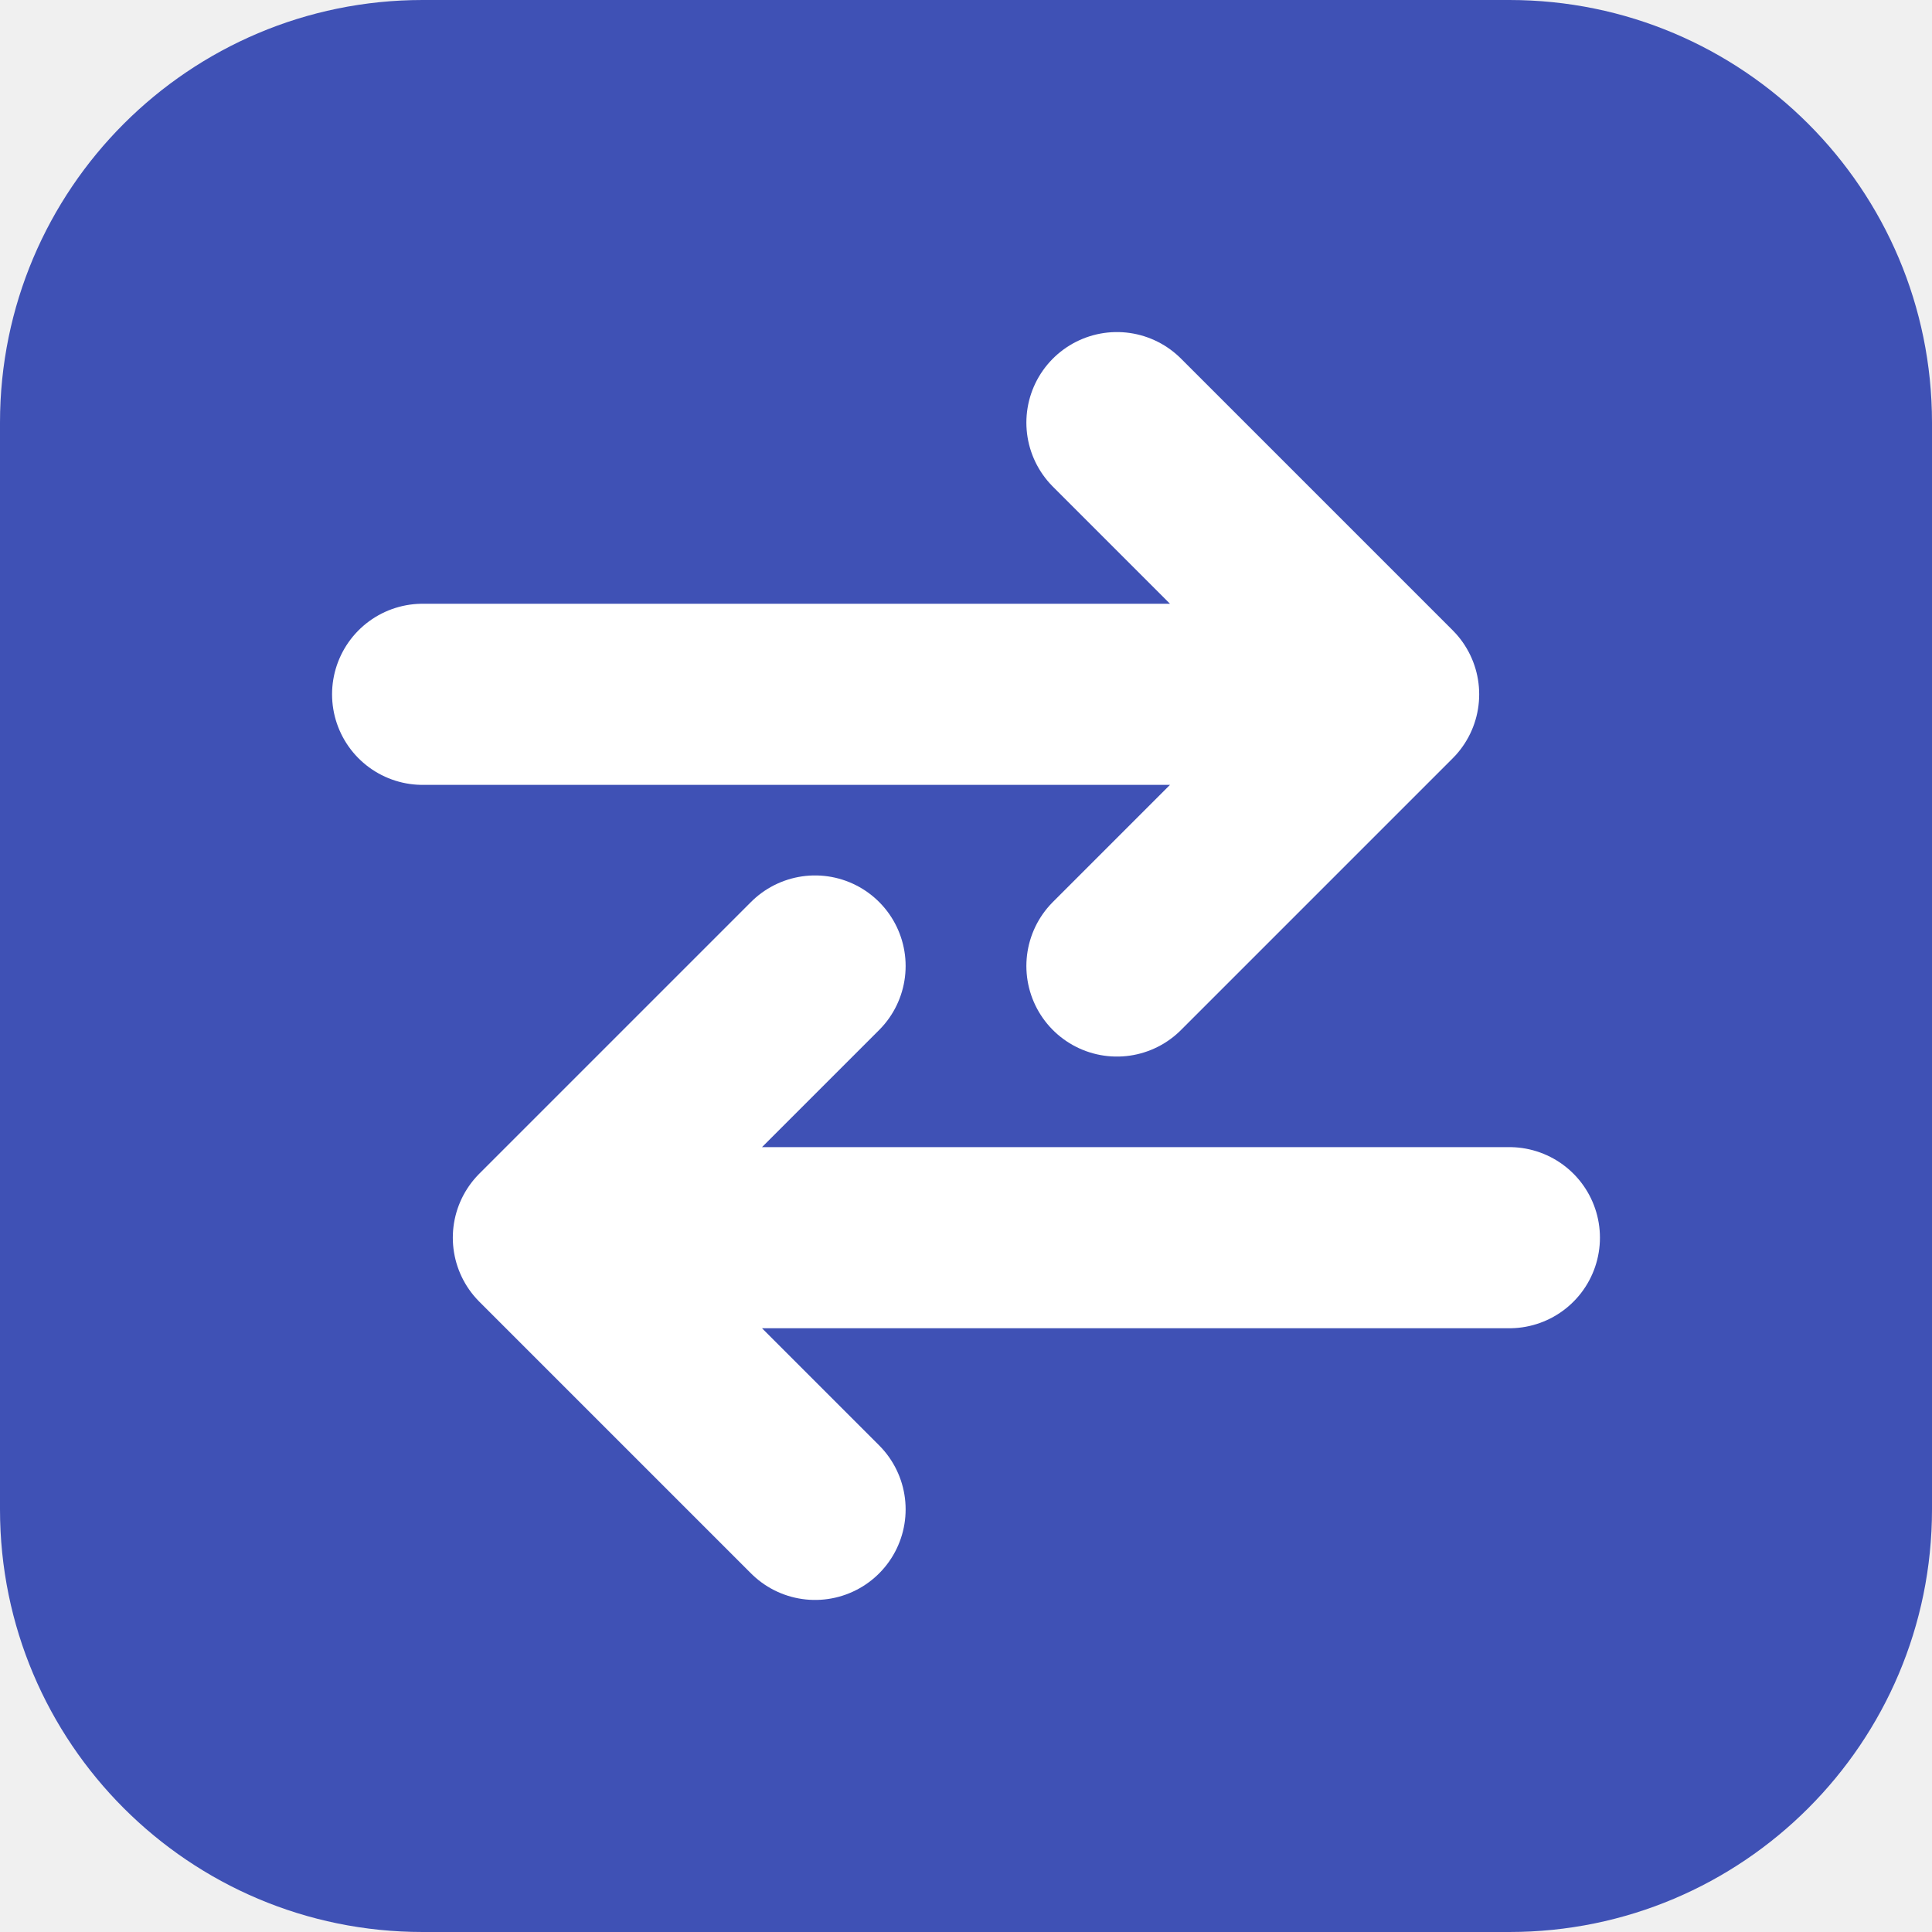
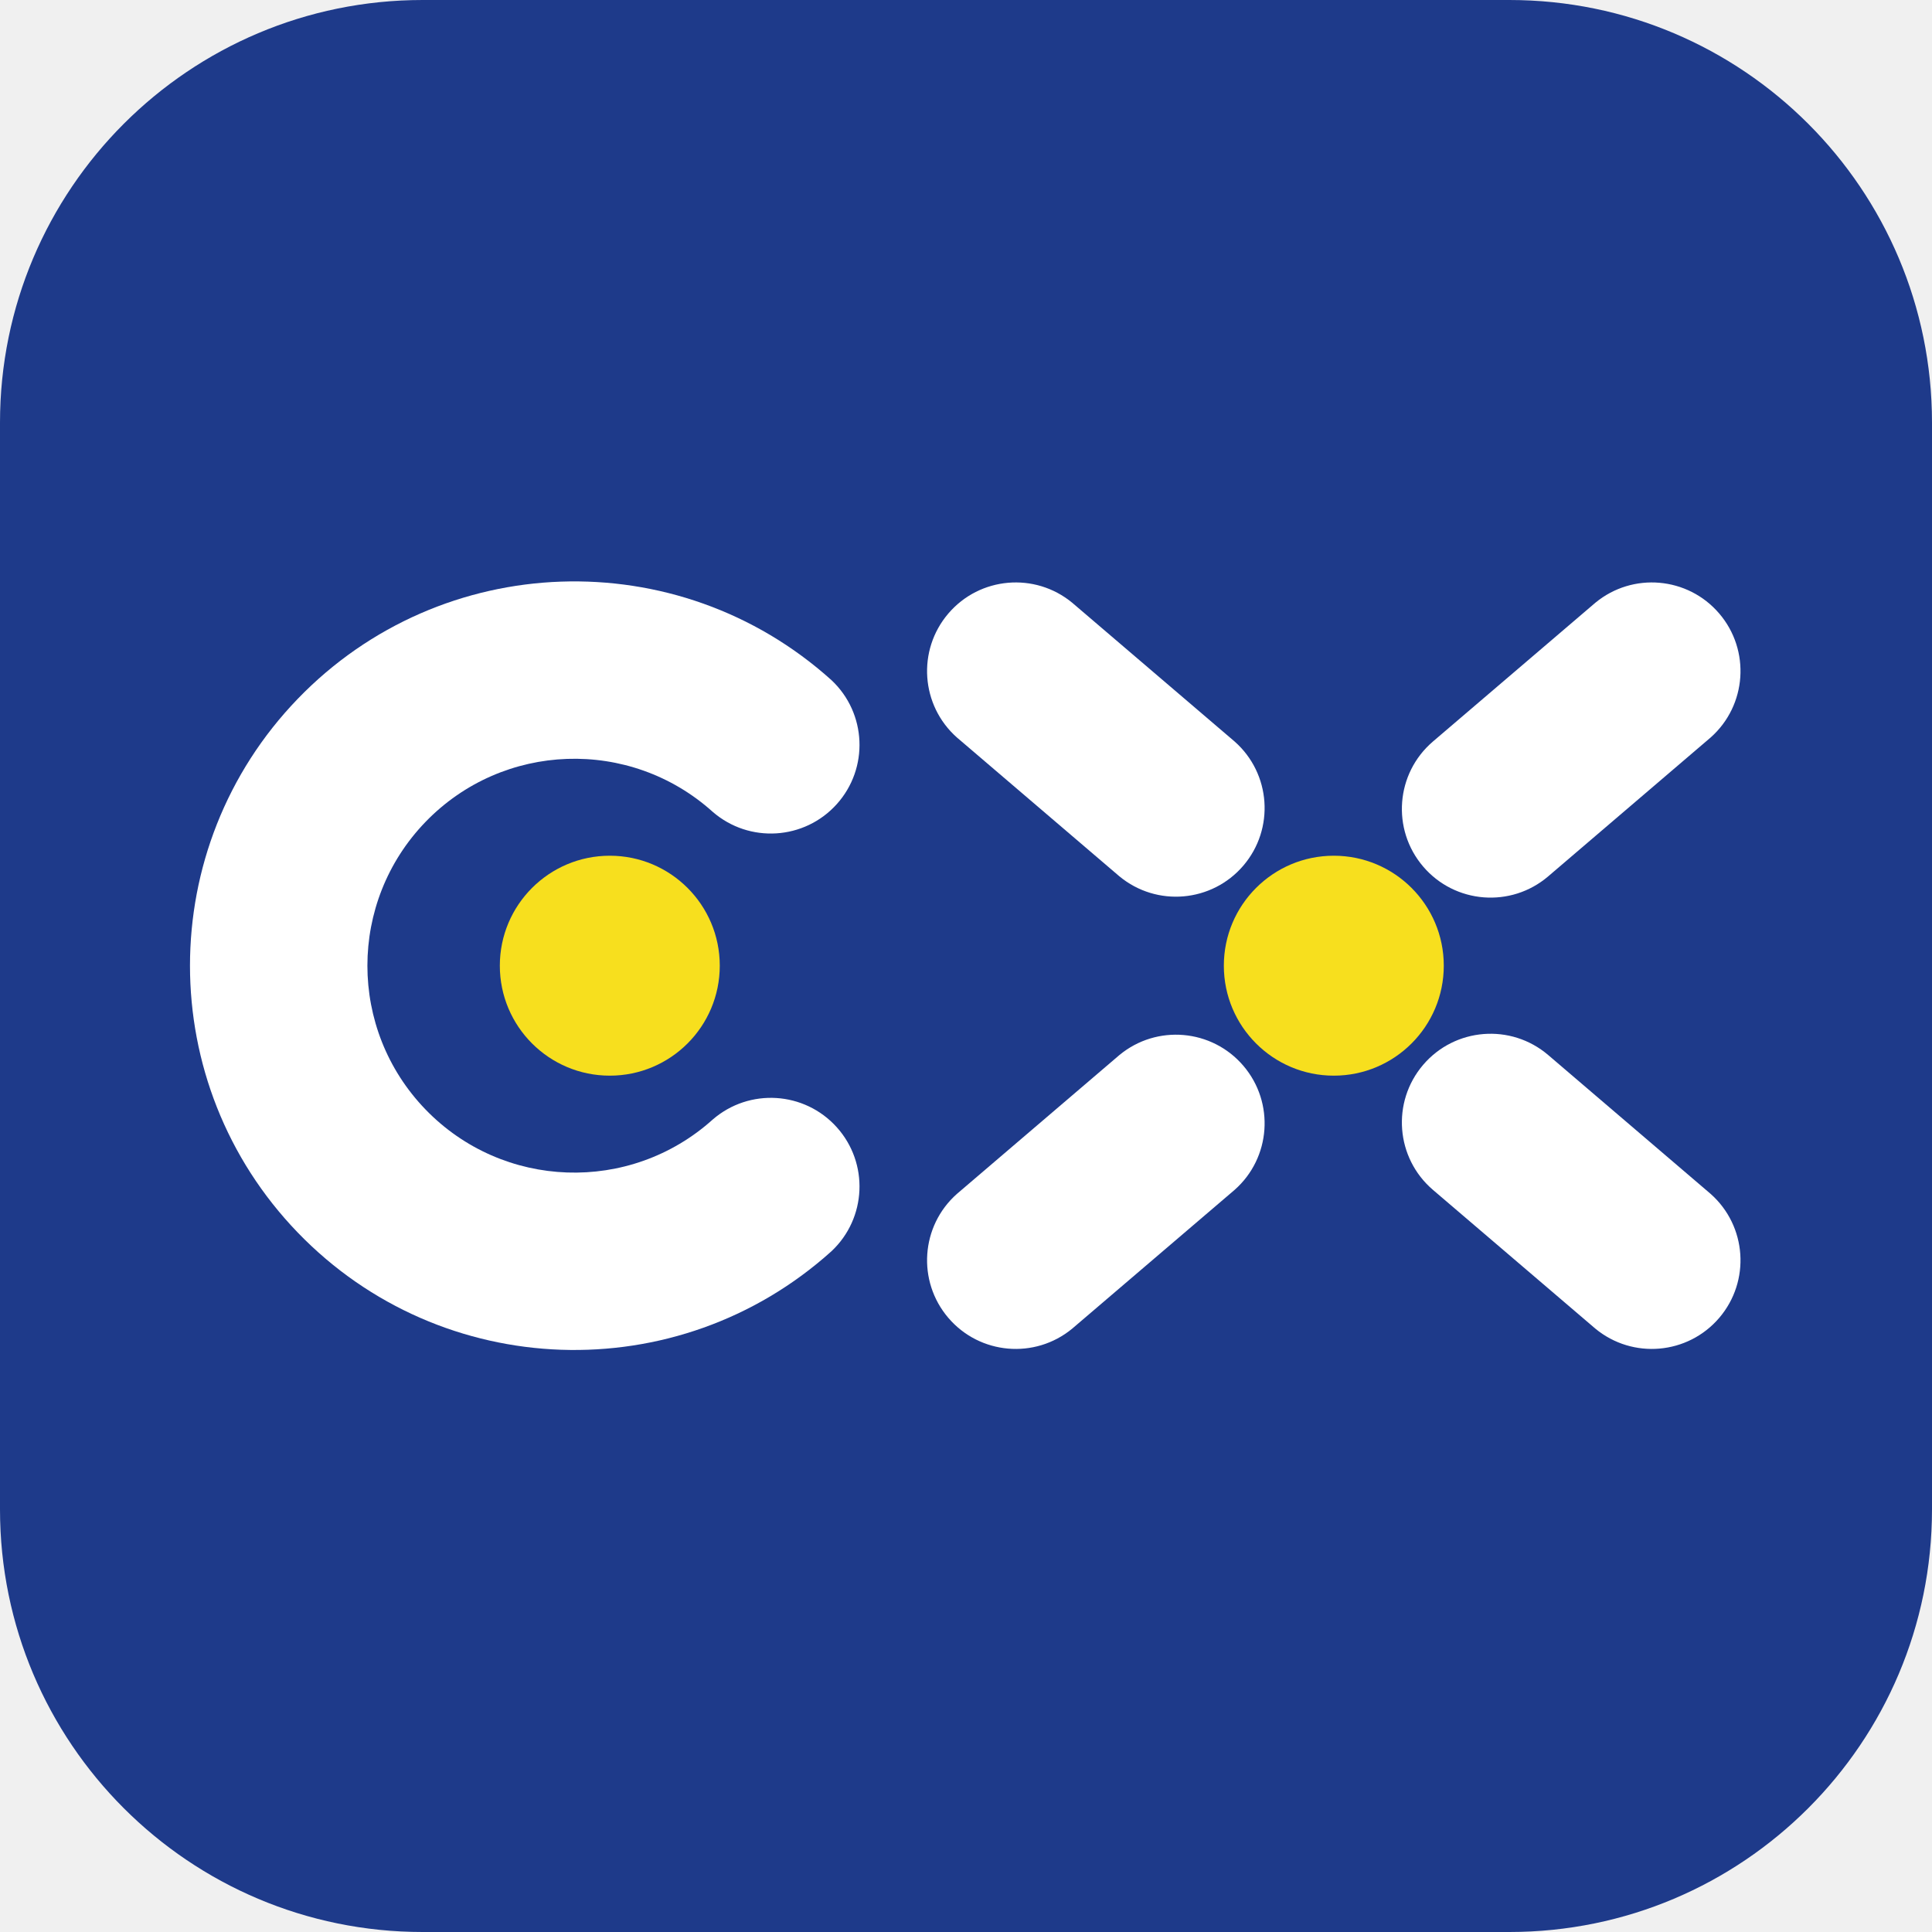
- <svg xmlns="http://www.w3.org/2000/svg" viewBox="0 0 64 64">
-   <rect width="64" height="64" rx="14" fill="#3f51b5" />
-   <g fill="none" stroke="#fff" stroke-width="6" stroke-linecap="round" stroke-linejoin="round">
-     <path d="M14 23h31M37 14l9 9-9 9" />
-     <path d="M50 41H19M27 32l-9 9 9 9" />
+ <svg xmlns="http://www.w3.org/2000/svg" viewBox="0 0 256 256">
+   <rect width="256" height="256" rx="56" fill="#1e3a8a" />
+   <g transform="translate(20.48 22.20) scale(0.7834)">
+     <g fill="#ffffff">
+       <path d="M163.20 150.11 L135.71 173.60 A15.0 15.0 0 0 0 155.20 196.40 L182.68 172.92 A15.0 15.0 0 0 0 163.20 150.11 Z" />
+       <path d="M235.72 119.89 L263.20 96.40 A15.0 15.0 0 0 0 243.71 73.60 L216.23 97.08 A15.0 15.0 0 0 0 235.72 119.89 Z" />
+       <path d="M182.68 97.08 L155.20 73.60 A15.0 15.0 0 0 0 135.71 96.40 L163.20 119.89 A15.0 15.0 0 0 0 182.68 97.08 Z" />
+       <path d="M216.23 172.92 L243.71 196.40 A15.0 15.0 0 0 0 263.20 173.60 L235.72 150.11 A15.0 15.0 0 0 0 216.23 172.92 Z" />
+       <path d="M114.49 86.70 A65.00 65.00 0 1 0 114.49 183.30 A15.0 15.0 0 0 0 94.42 161.01 A35.00 35.00 0 1 1 94.42 108.99 A15.0 15.0 0 0 0 114.49 86.70 Z" />
+     </g>
+     <circle fill="#f7df1e" cx="77.00" cy="135.00" r="18.60" />
+     <circle fill="#f7df1e" cx="199.46" cy="135.00" r="18.60" />
  </g>
</svg>
